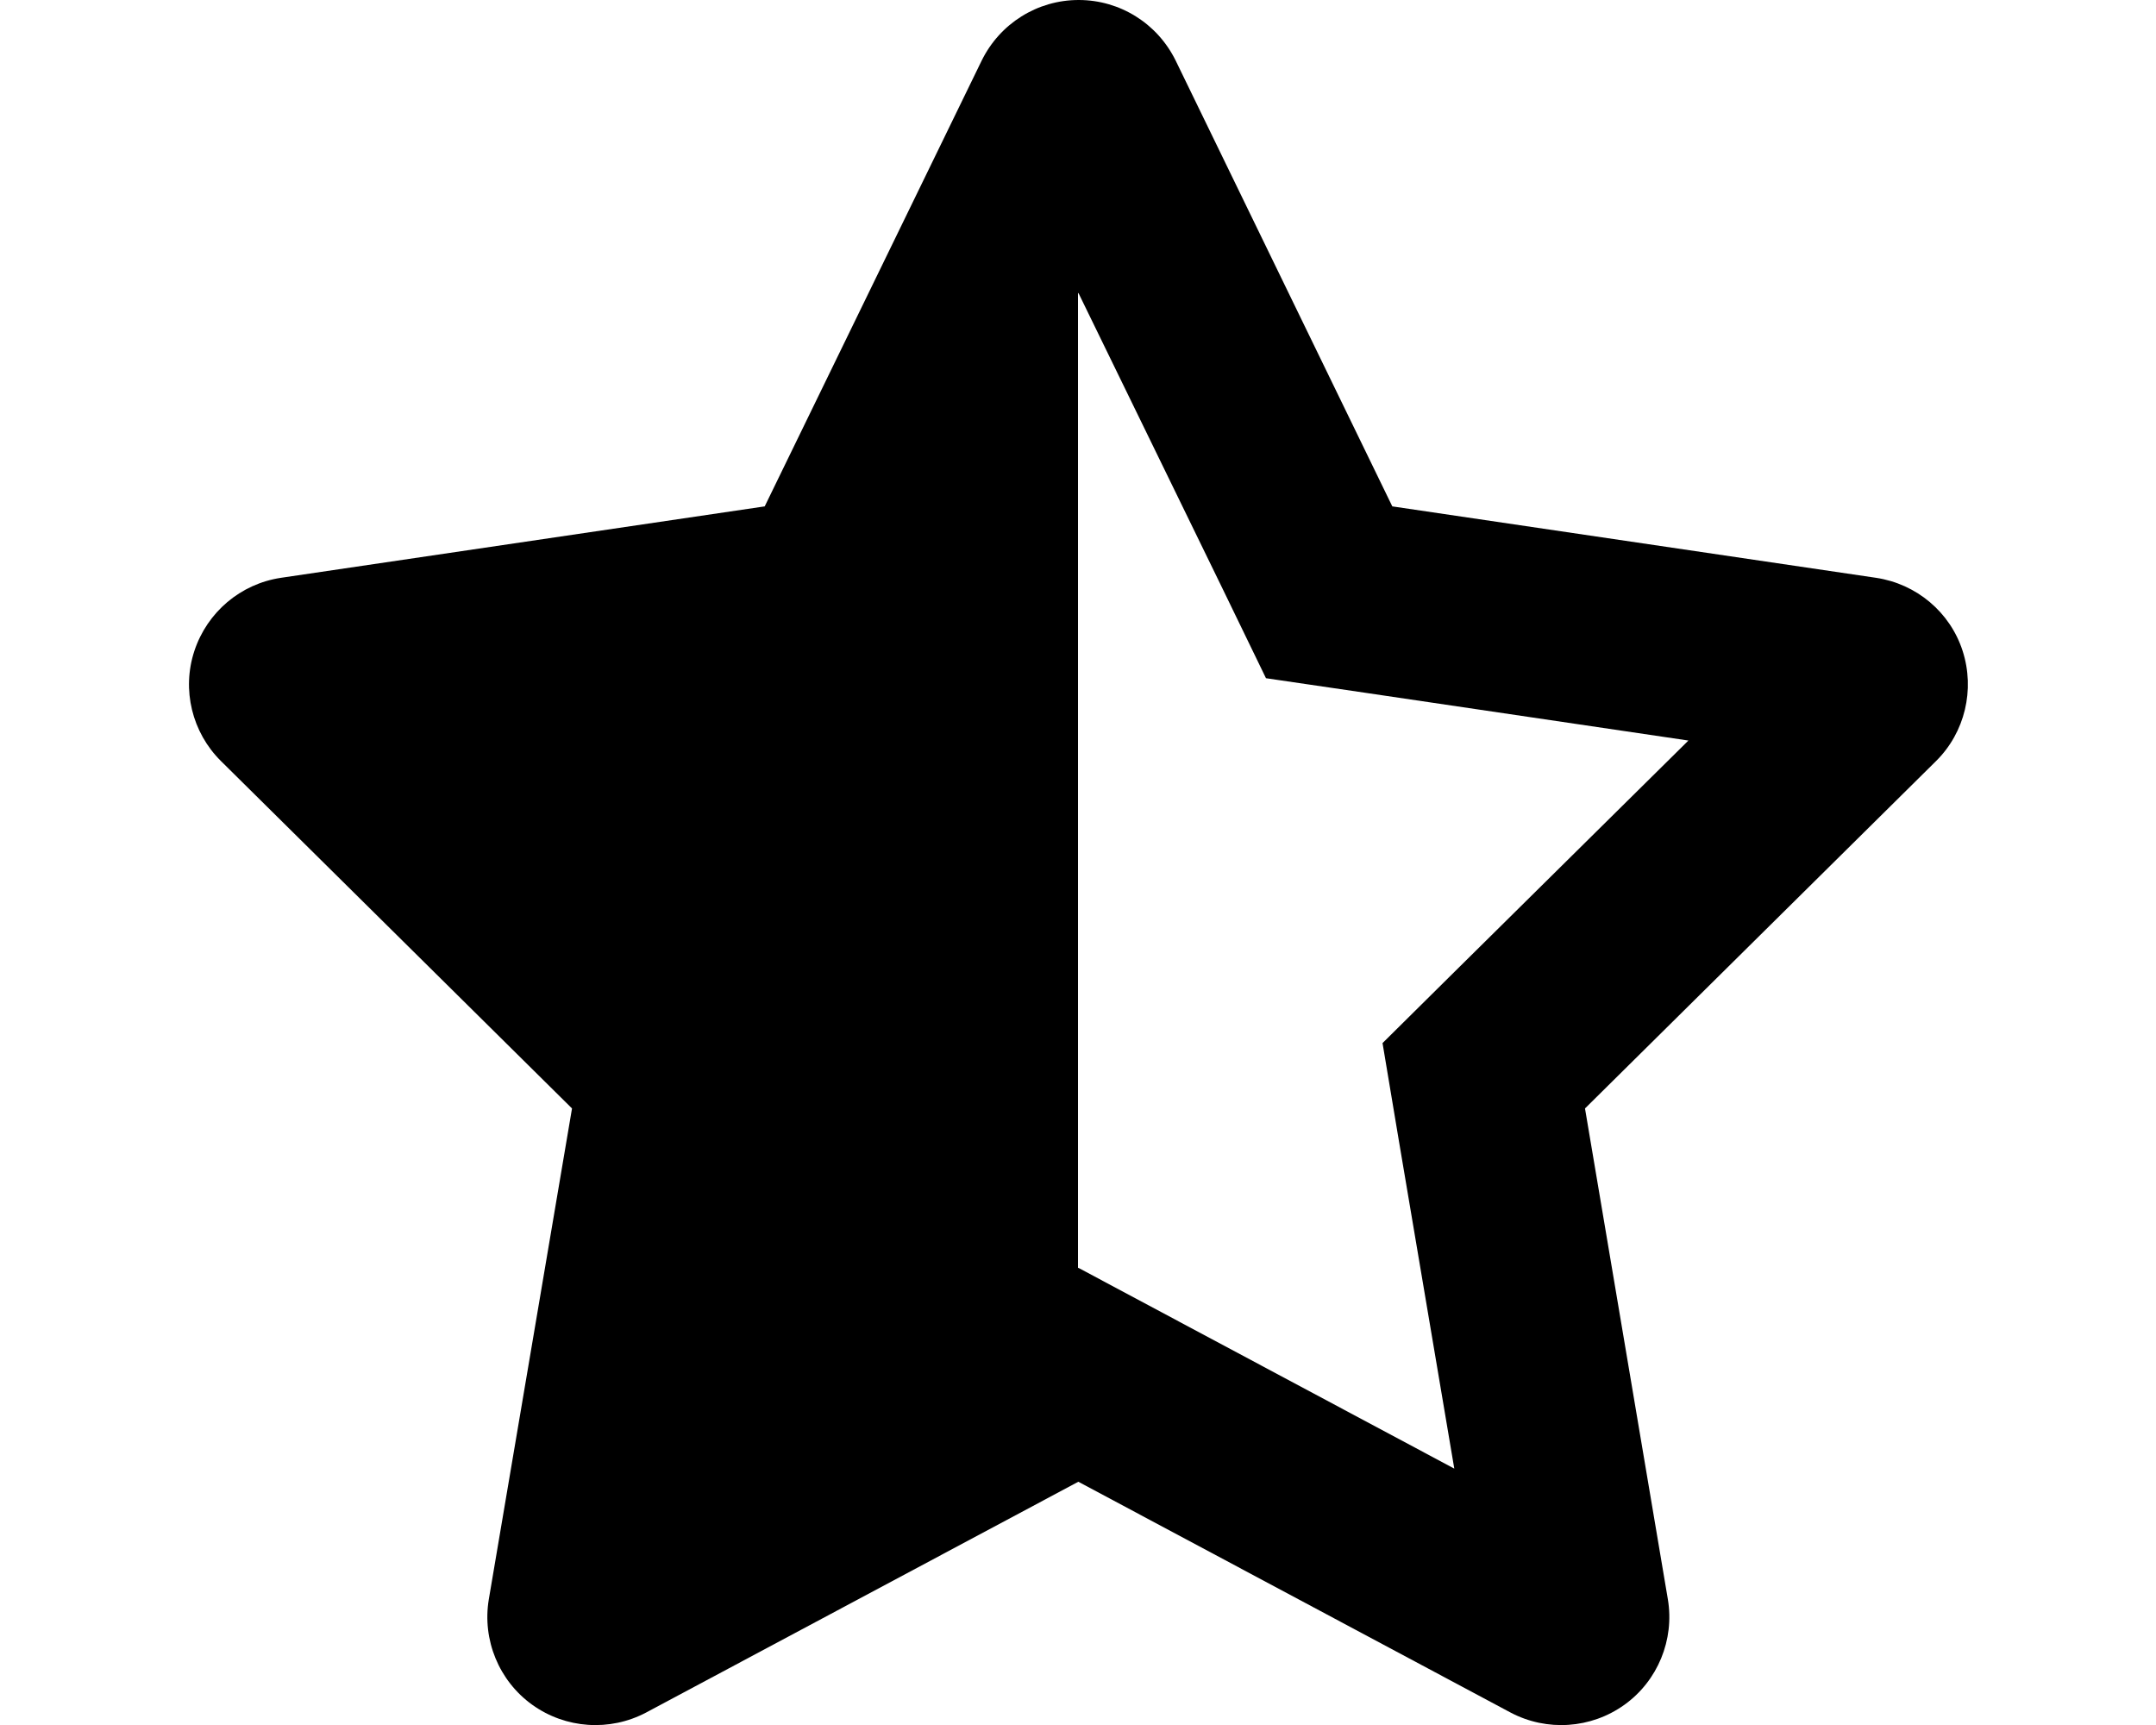
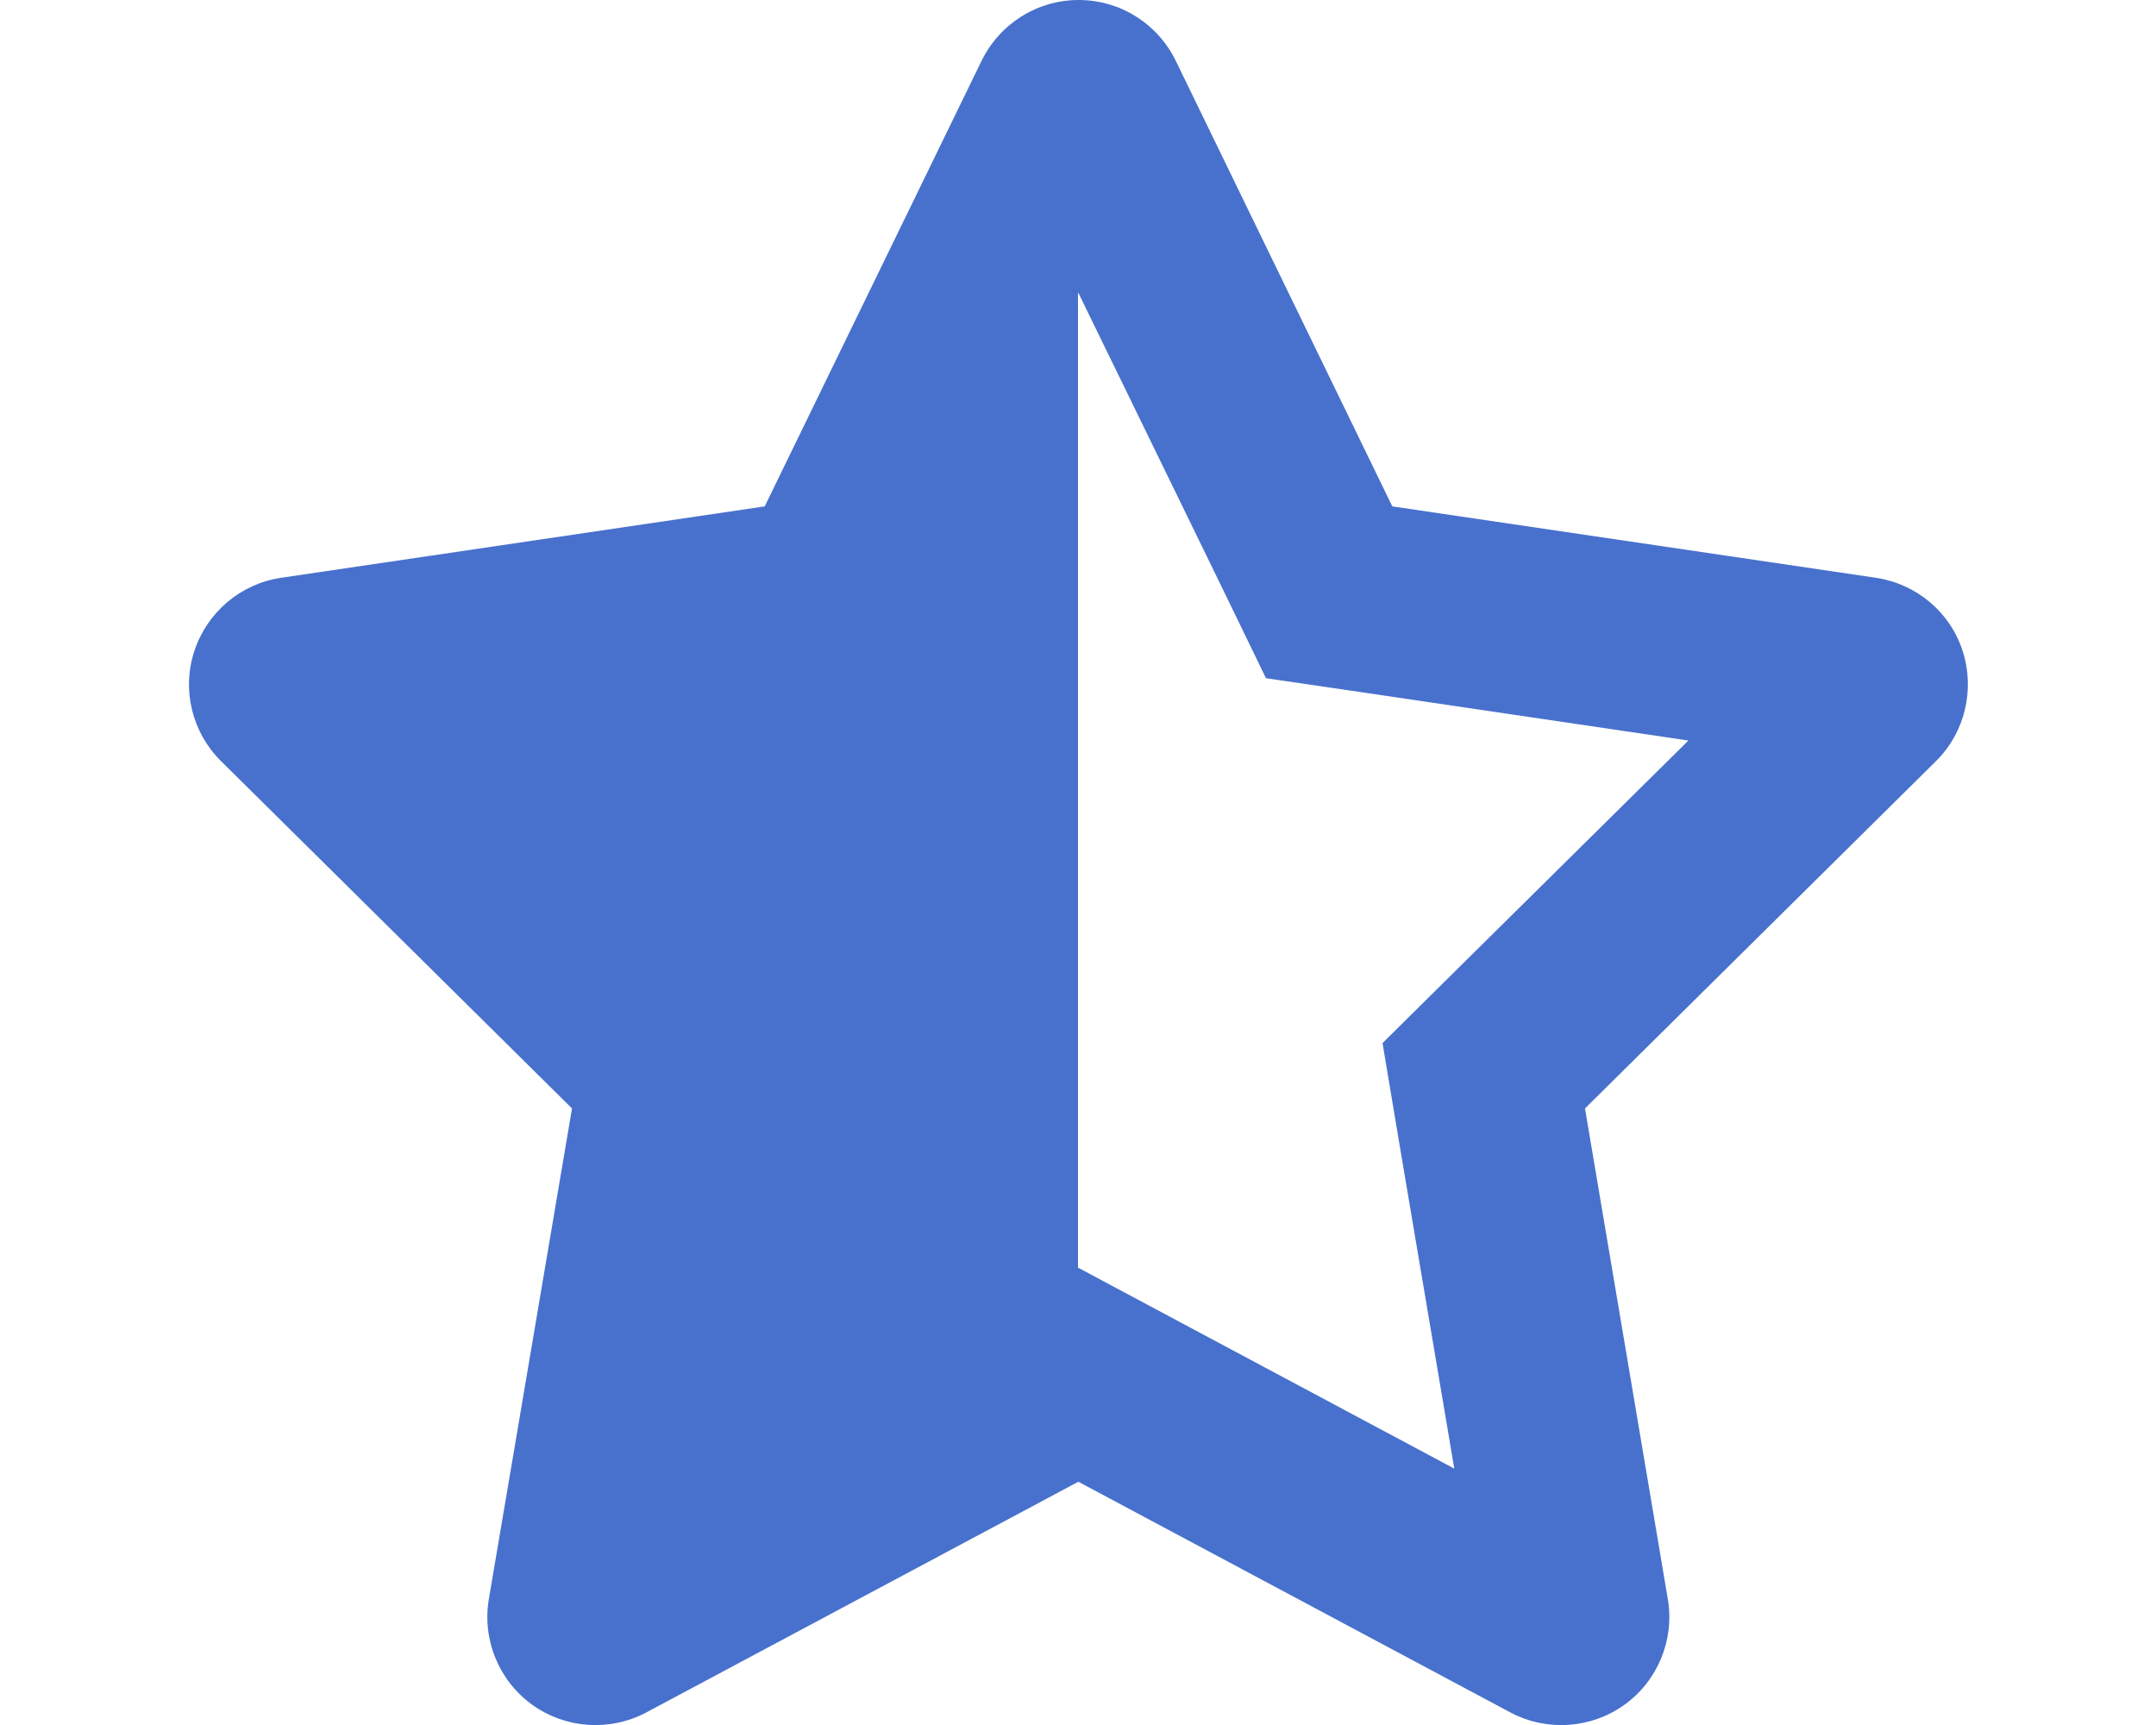
<svg xmlns="http://www.w3.org/2000/svg" viewBox="0 0 640 512">
-   <path d="M320 376.4l.1-.1 26.4 14.1 85.2 45.5-16.5-97.6-4.8-28.7 20.7-20.5 70.1-69.3-96.1-14.2-29.3-4.3-12.9-26.6L320.1 86.9l-.1 .3V376.4zm175.1 98.3c2 12-3 24.2-12.9 31.3s-23 8-33.8 2.3L320.1 439.8 191.8 508.3C181 514 167.9 513.1 158 506s-14.9-19.3-12.9-31.3L169.8 329 65.6 225.9c-8.6-8.5-11.7-21.2-7.9-32.7s13.7-19.9 25.7-21.7L227 150.3 291.4 18c5.4-11 16.5-18 28.8-18s23.4 7 28.8 18l64.3 132.3 143.6 21.2c12 1.8 22 10.2 25.7 21.7s.7 24.2-7.9 32.7L470.5 329l24.6 145.7z" />
+   <path style="fill:#4871cd;" d="M320 376.4l.1-.1 26.4 14.1 85.2 45.5-16.5-97.6-4.8-28.7 20.7-20.5 70.1-69.3-96.1-14.2-29.3-4.3-12.9-26.6L320.1 86.9l-.1 .3V376.4zm175.1 98.3c2 12-3 24.2-12.9 31.3s-23 8-33.8 2.3L320.1 439.8 191.8 508.3C181 514 167.9 513.1 158 506s-14.9-19.3-12.9-31.3L169.8 329 65.6 225.9c-8.6-8.5-11.7-21.2-7.9-32.7s13.7-19.9 25.7-21.7L227 150.3 291.4 18c5.4-11 16.5-18 28.8-18s23.4 7 28.8 18l64.3 132.3 143.6 21.2c12 1.8 22 10.2 25.7 21.7s.7 24.2-7.9 32.7L470.5 329l24.6 145.7z" />
</svg>
